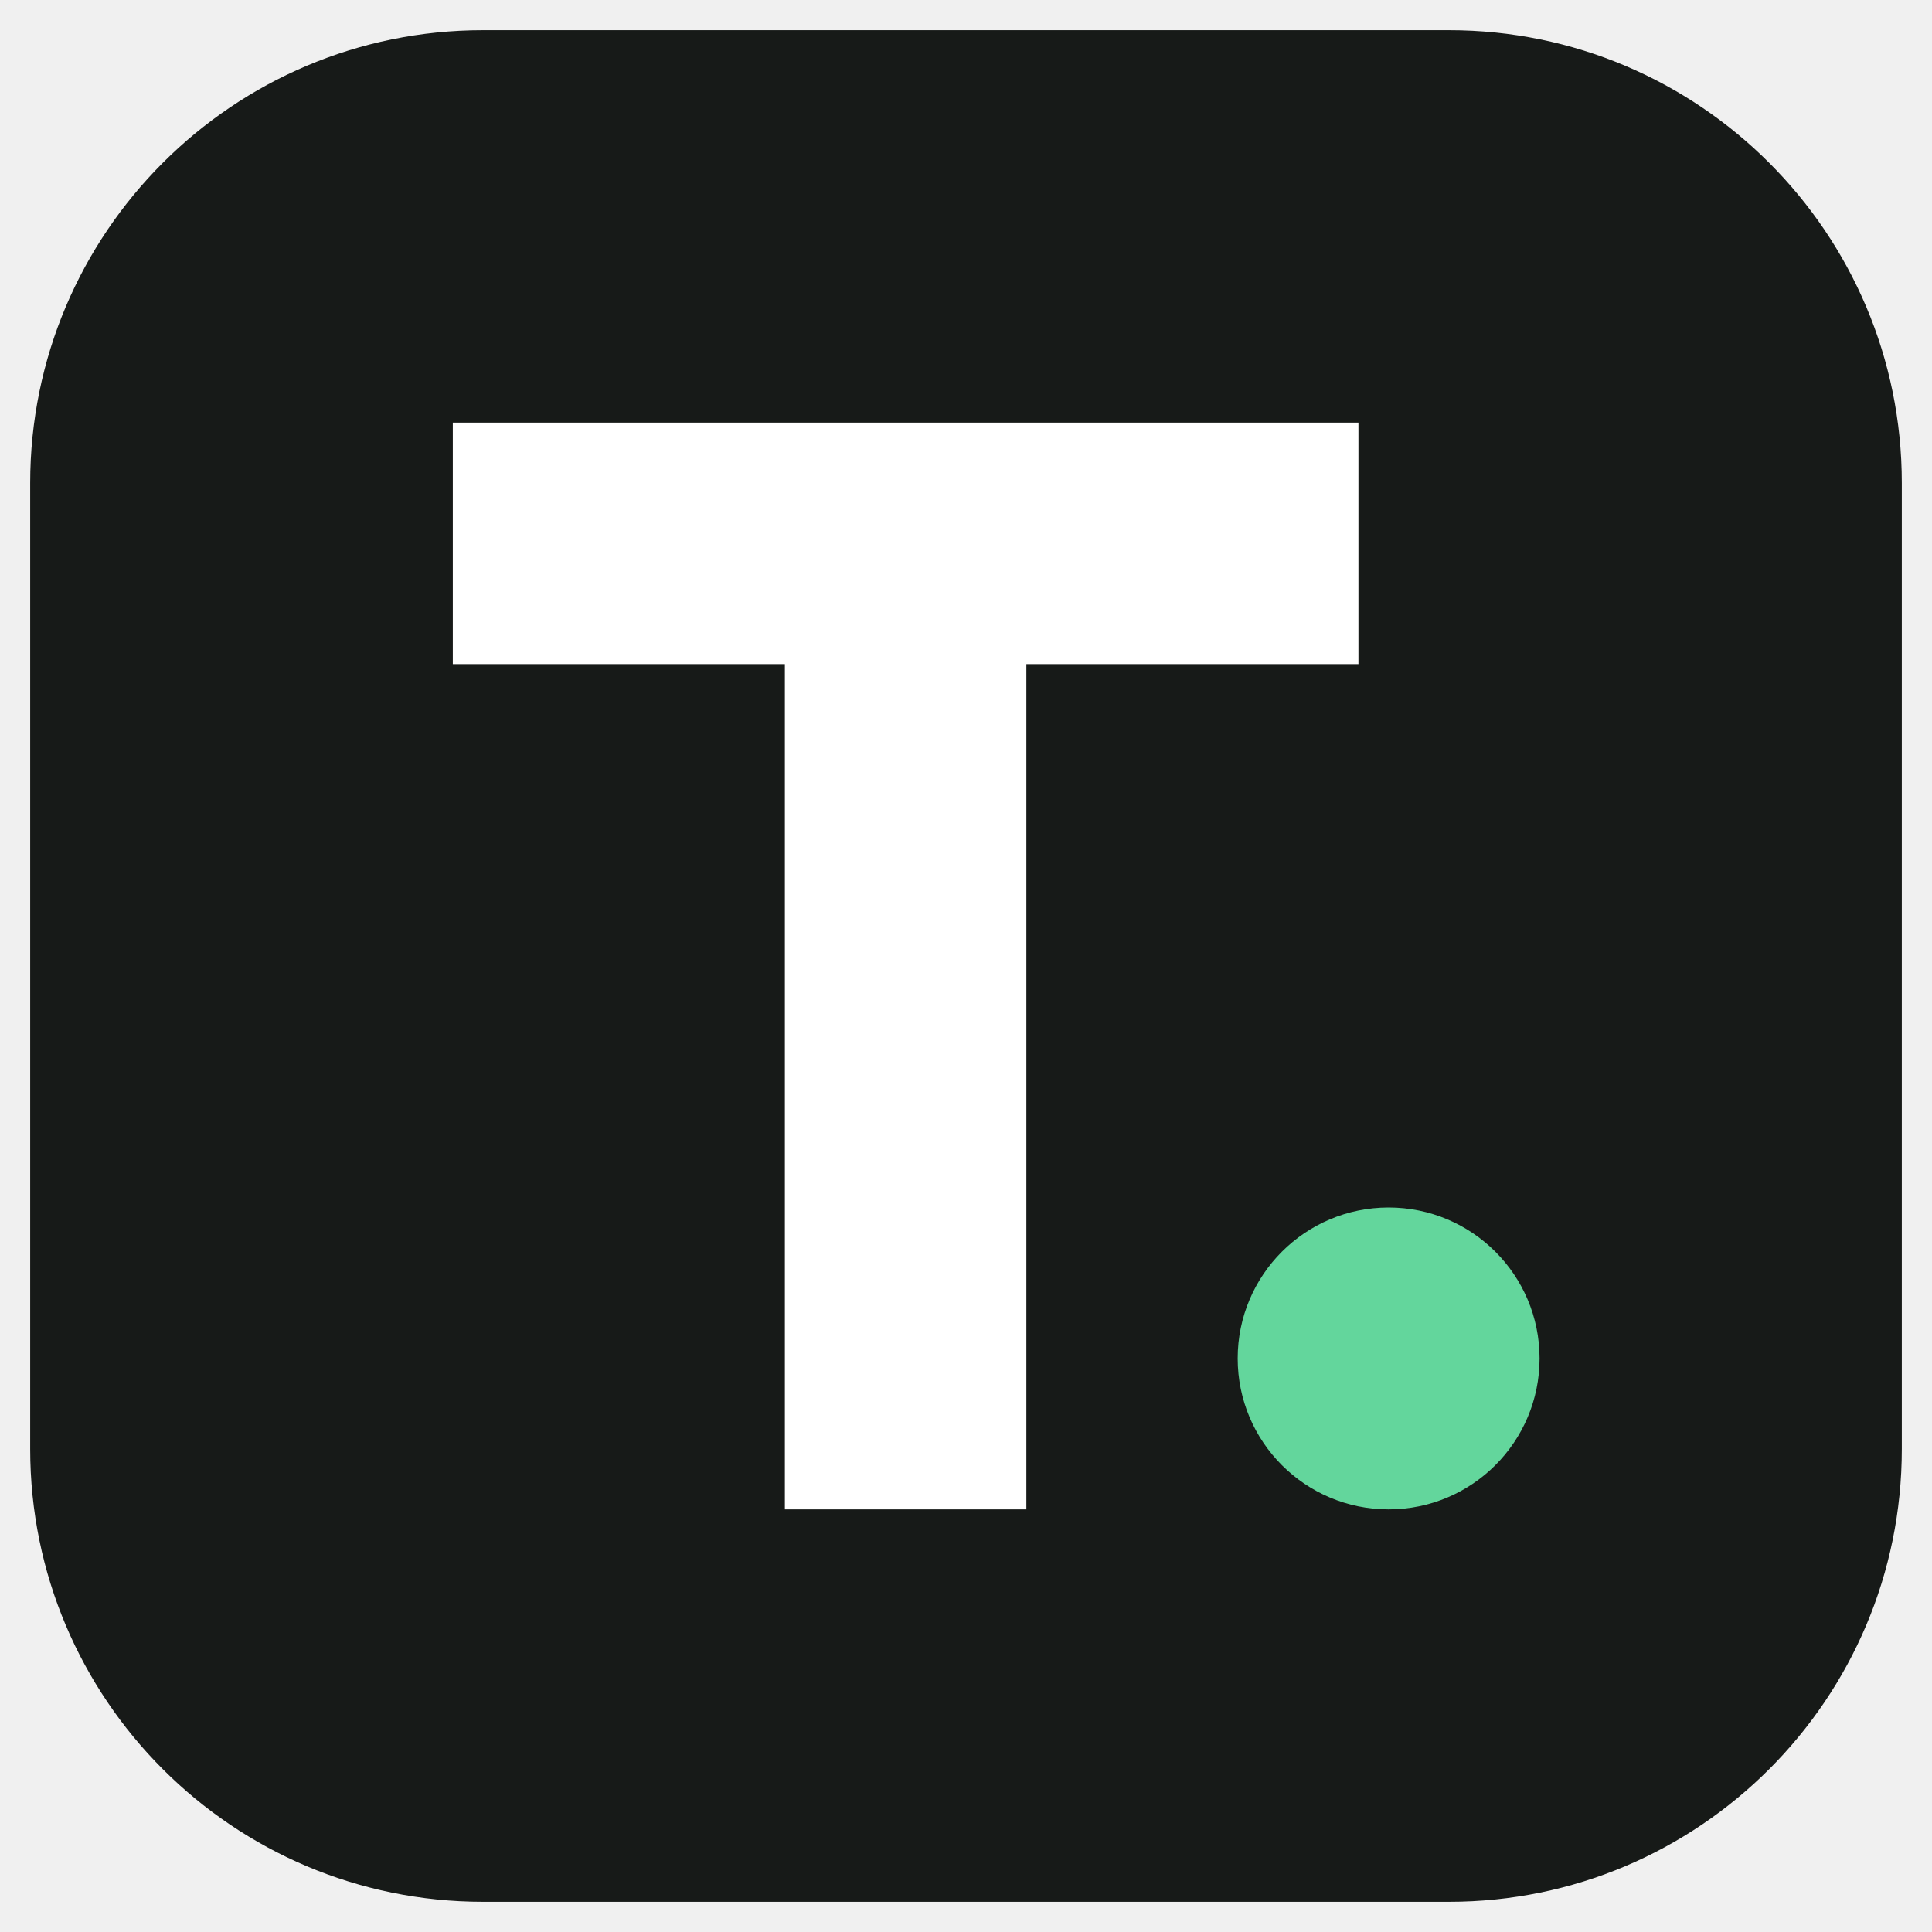
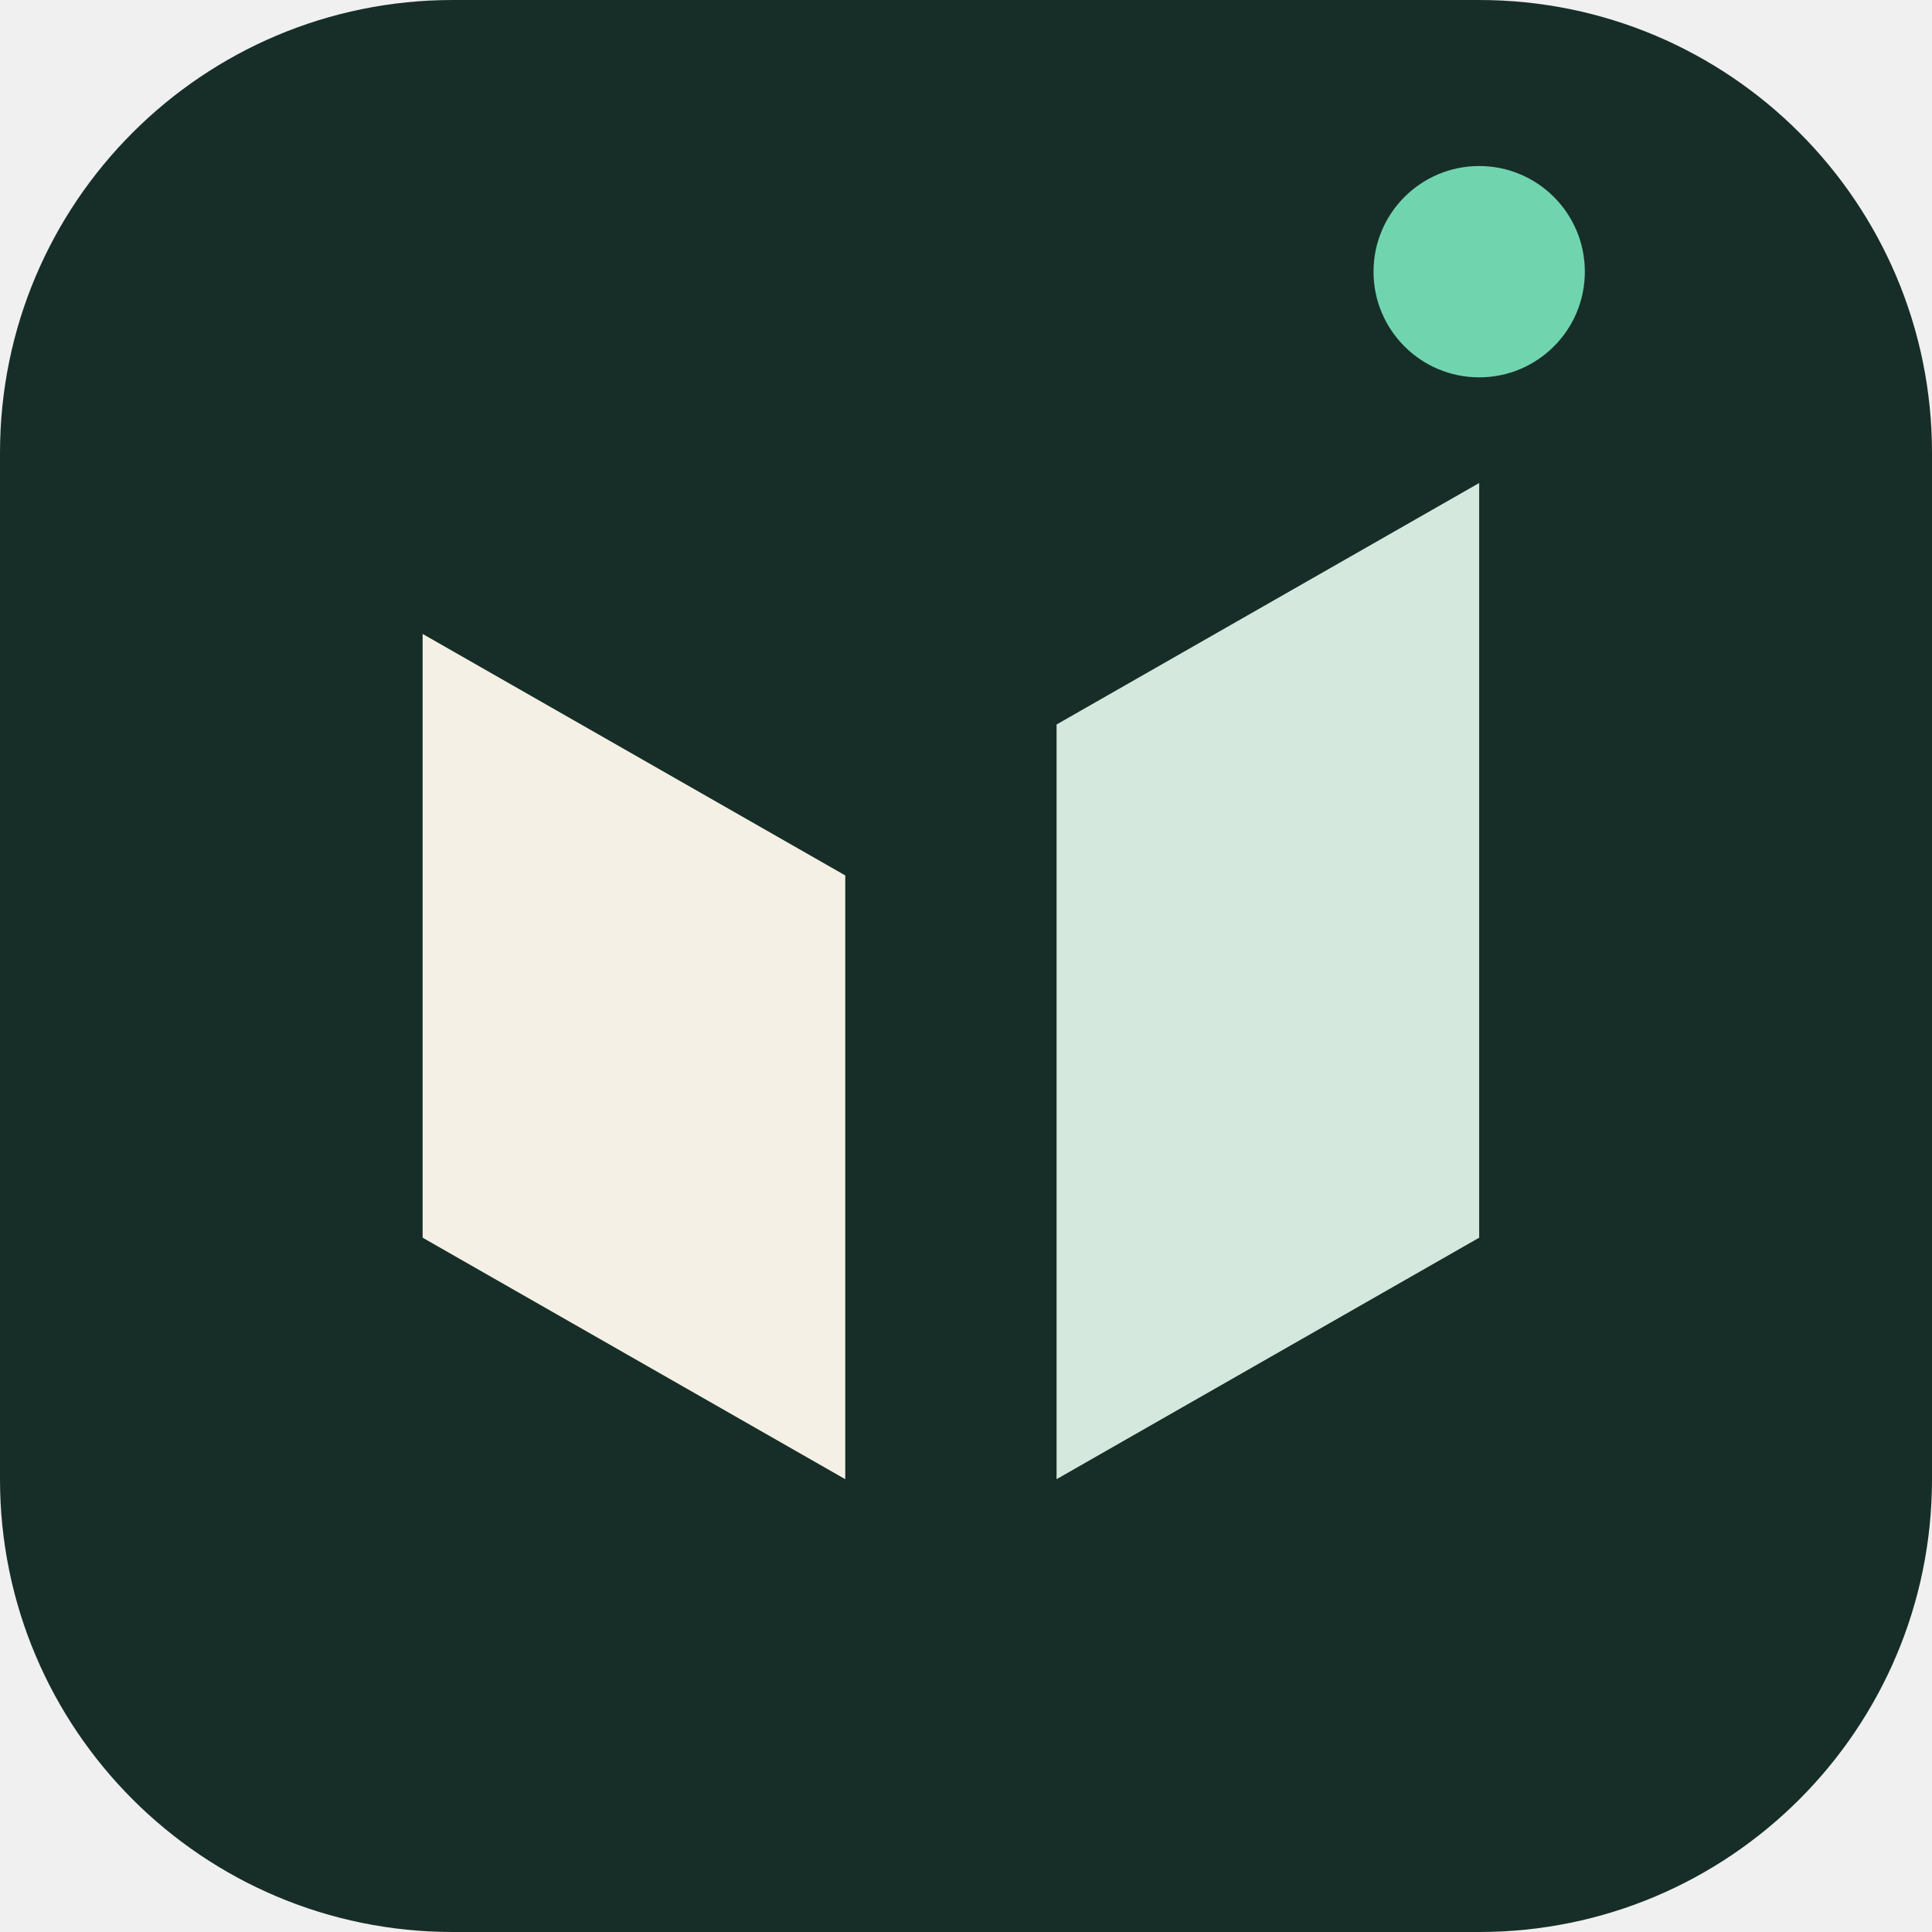
- <svg xmlns="http://www.w3.org/2000/svg" viewBox="0 0 64 64" role="img" aria-labelledby="title">
-   <rect x="1" y="1" width="62" height="62" rx="15" fill="#171A18" />
-   <path d="M15 14H45V22H34V50H26V22H15Z" fill="#FFFFFF" />
-   <circle cx="46" cy="45" r="5" fill="#63D69C" />
+ <svg xmlns="http://www.w3.org/2000/svg" viewBox="0 0 64 64" role="img" aria-labelledby="title desc">
+   <rect width="64" height="64" rx="15" fill="#172E28" />
+   <polygon points="14,21 28,29 28,49 14,41" fill="#F5F0E5" />
+   <polygon points="35,24 49,16 49,41 35,49" fill="#D5E8DD" />
+   <circle cx="49" cy="9" r="3.5" fill="#70D5AF" />
</svg>
